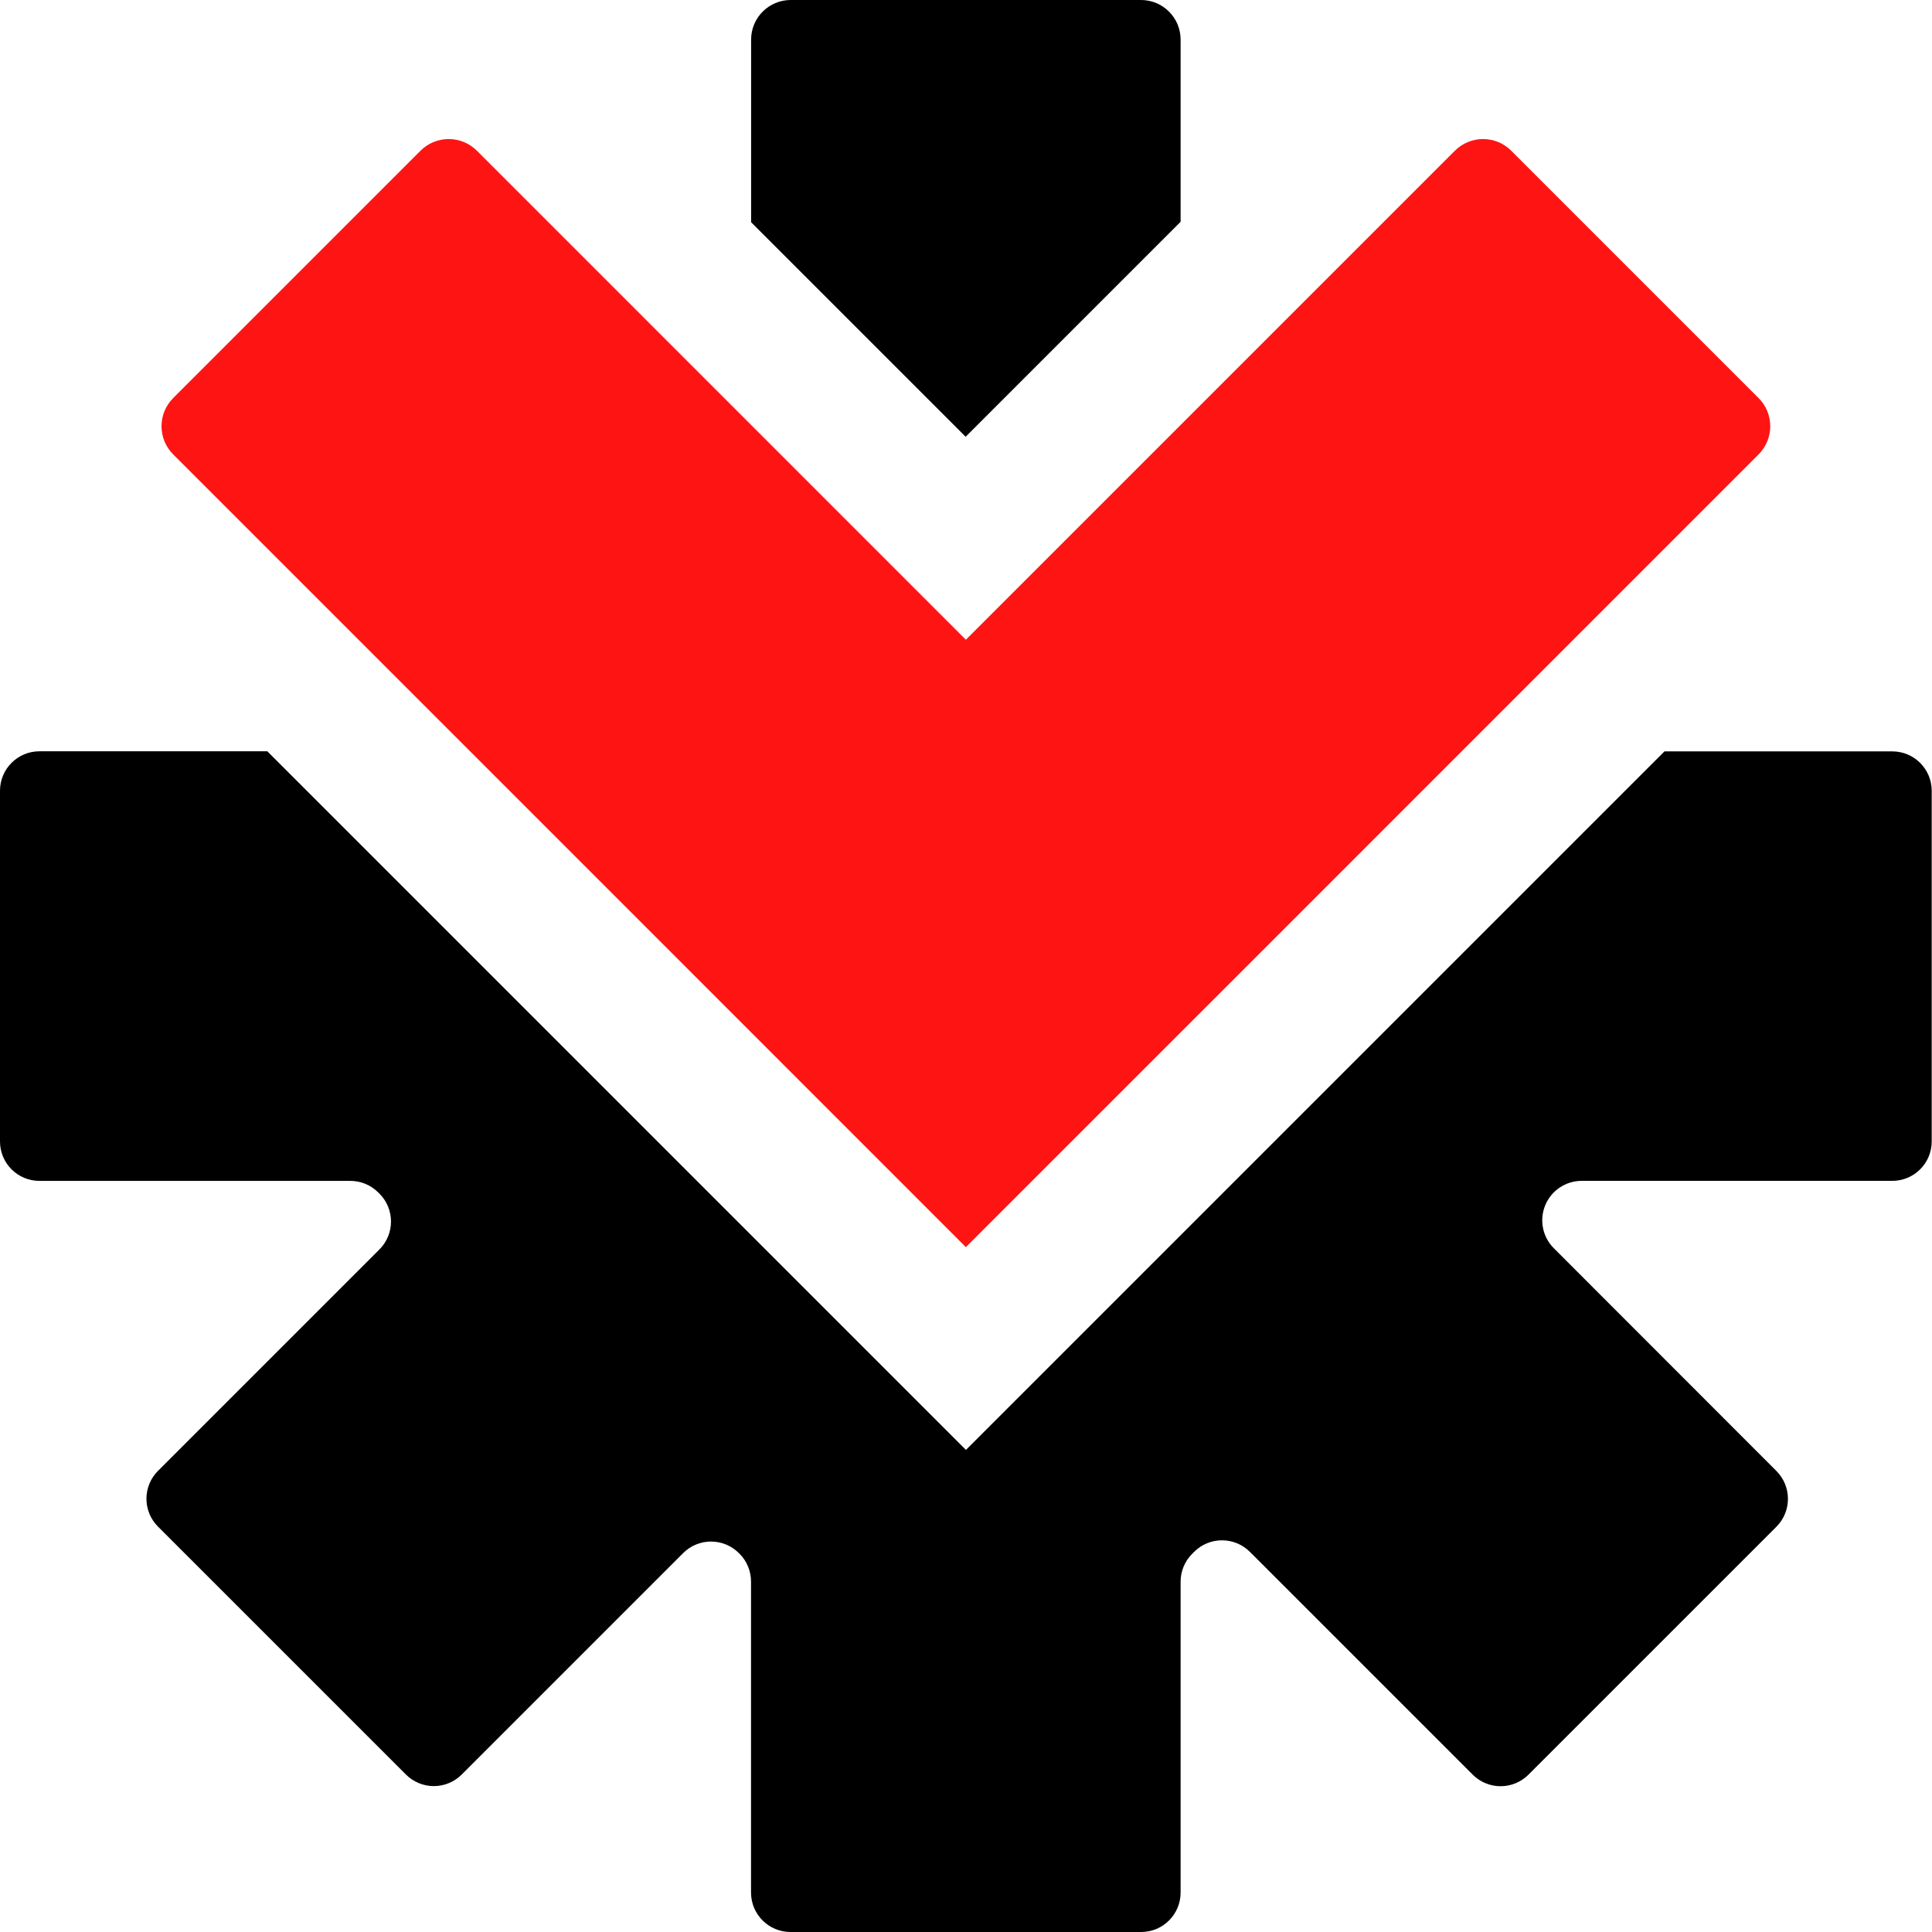
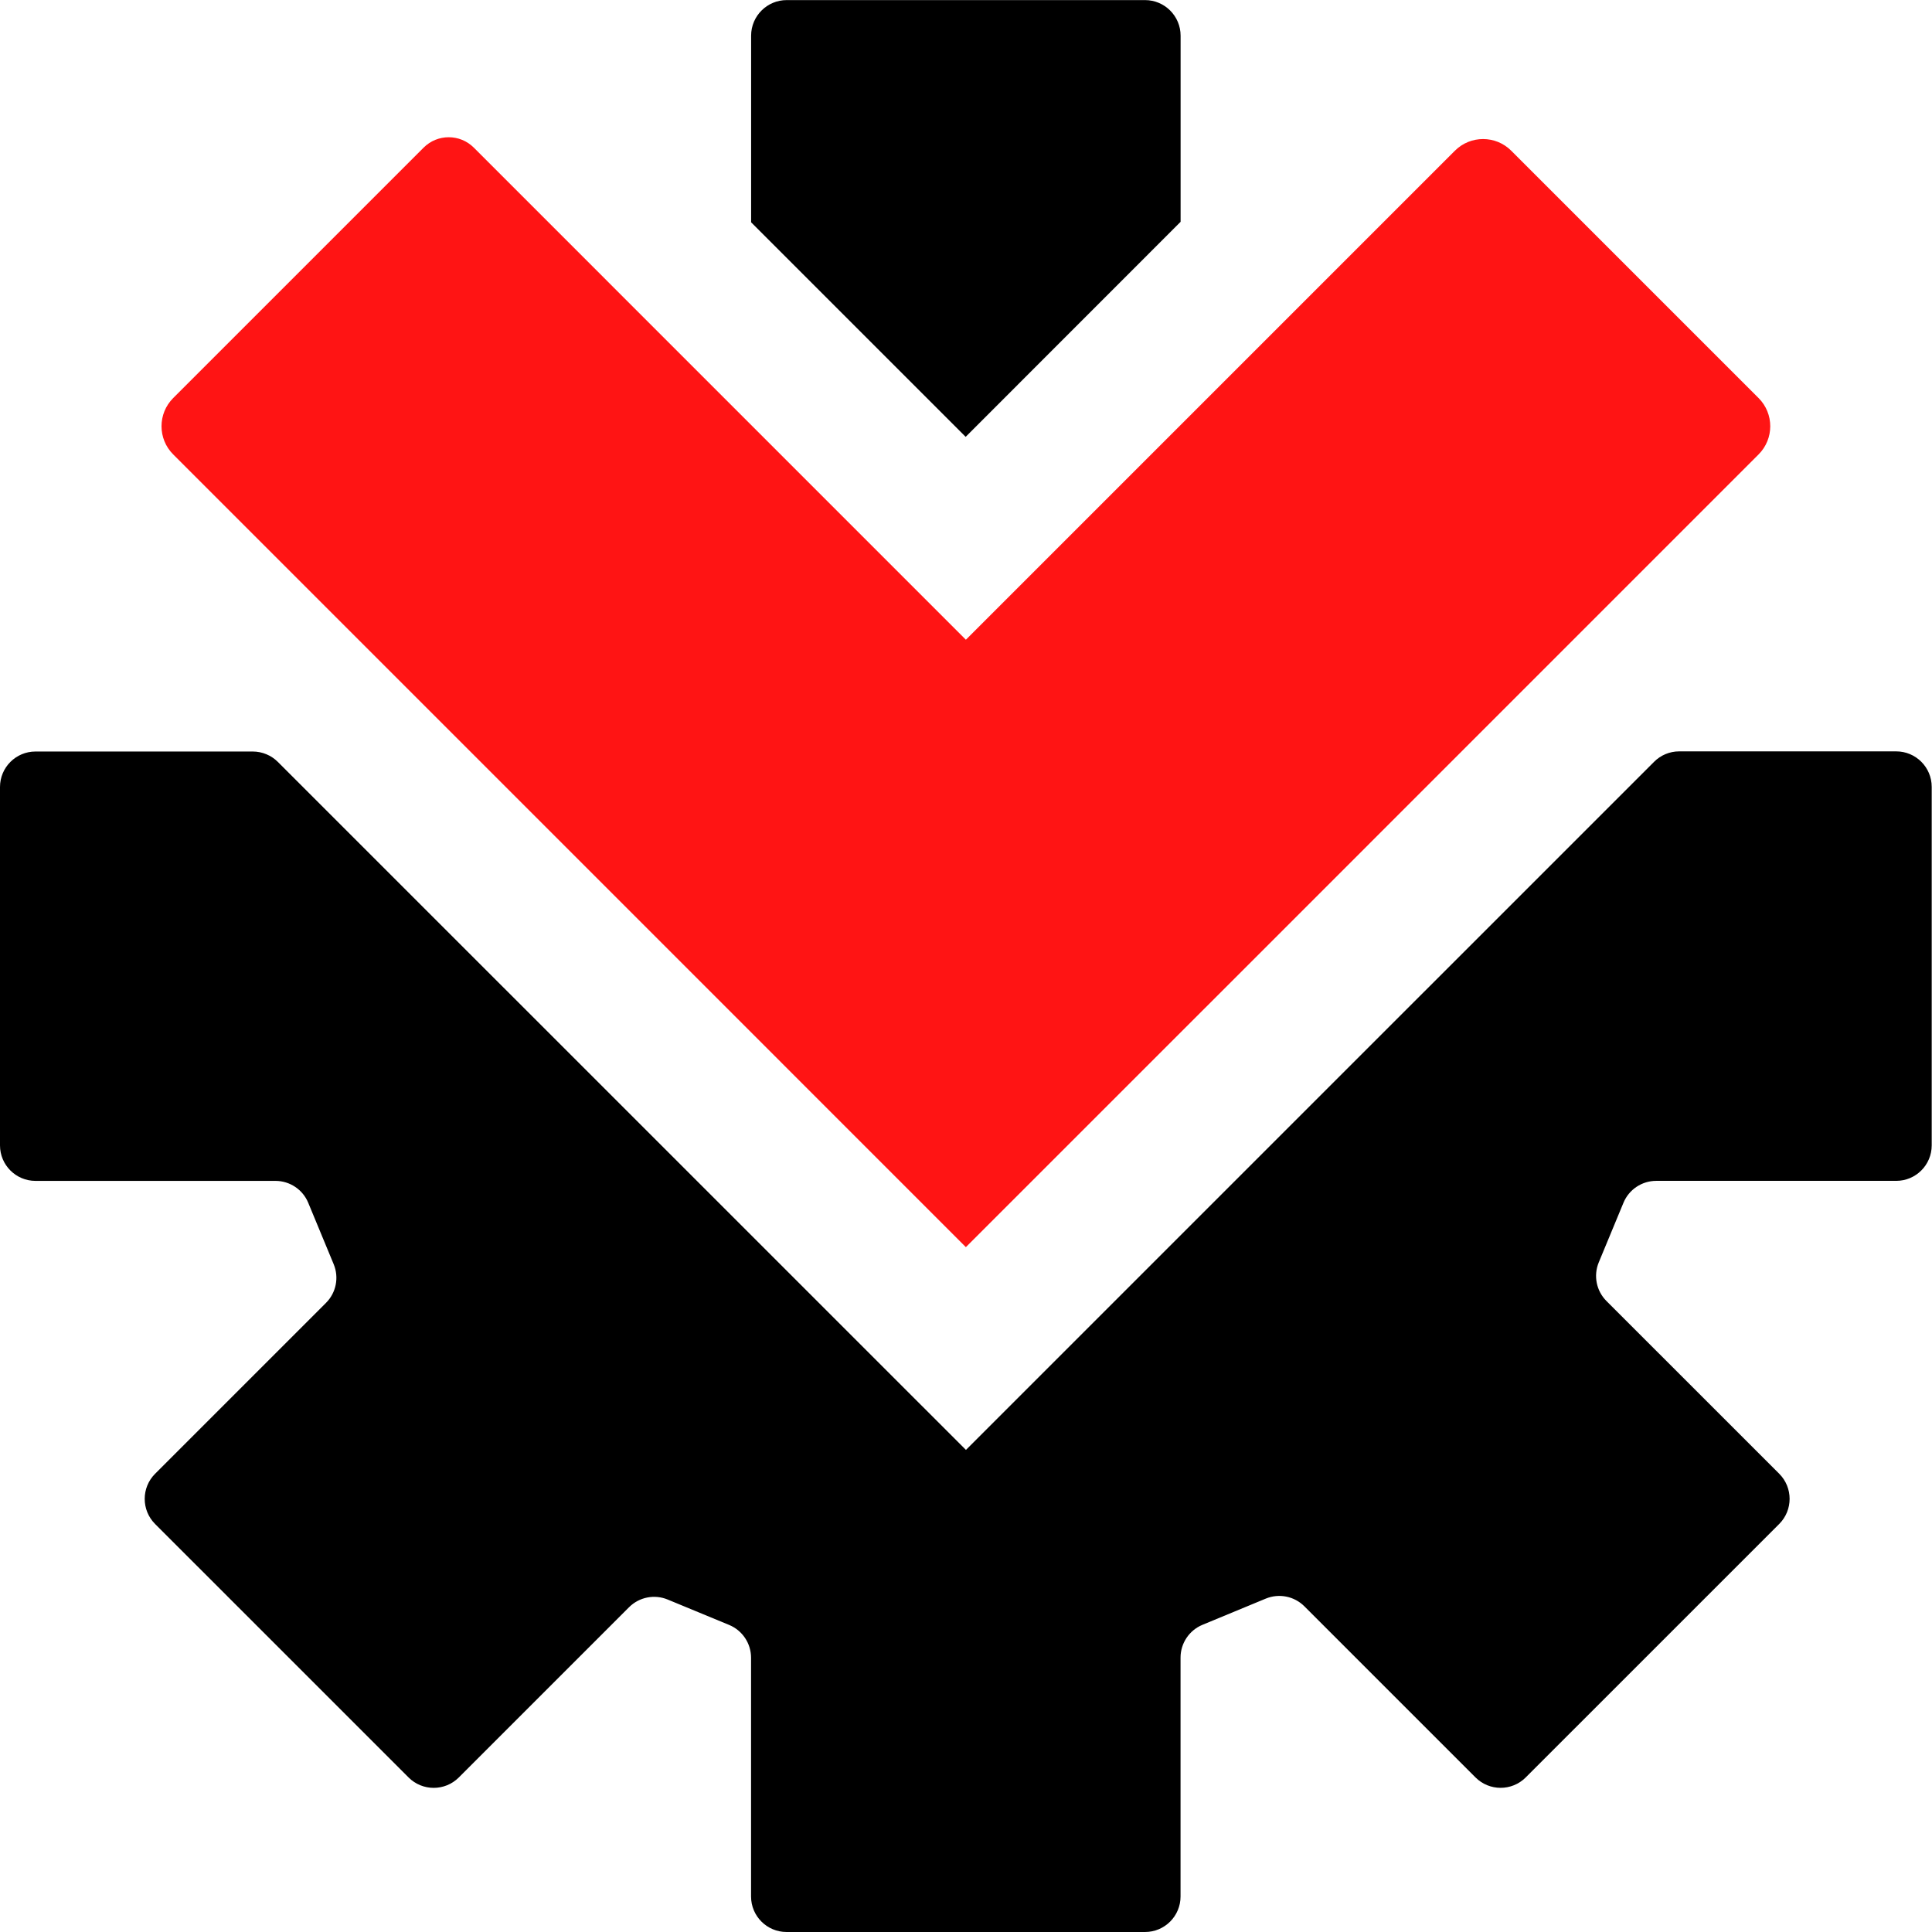
<svg xmlns="http://www.w3.org/2000/svg" id="Layer_1" data-name="Layer 1" viewBox="0 0 674.66 674.76">
-   <path d="M845.53,380.92l-86.38-86.38a13.91,13.91,0,0,0-19.68,0L568.68,465.33,397.9,294.54a13.92,13.92,0,0,0-19.69,0l-86.38,86.38a13.92,13.92,0,0,0,0,19.69L462.61,571.39h0L568.67,677.47h0L674.76,571.4h0L845.53,400.61A13.92,13.92,0,0,0,845.53,380.92Z" transform="translate(-231.34 -241.9)" style="fill:#ff1414" />
+   <path d="M845.53,380.92l-86.38-86.38a13.91,13.91,0,0,0-19.68,0L568.68,465.33,396.82,293.46a12.4,12.4,0,0,0-17.53,0l-87.46,87.46a13.92,13.92,0,0,0,0,19.69L462.61,571.39h0L568.67,677.47h0L674.76,571.4h0L845.53,400.61A13.92,13.92,0,0,0,845.53,380.92Z" transform="translate(-231.34 -241.9)" style="fill:#ff1414" />
  <path d="M807.2,340.8" transform="translate(-231.34 -241.9)" style="fill:none;stroke:#000;stroke-miterlimit:10" />
-   <path d="M892.23,504.32H812.67L595.18,721.81h0L568.7,748.29l-244-244H245.11a13.78,13.78,0,0,0-13.77,13.77V640.57a13.77,13.77,0,0,0,13.77,13.76H353.67a13.73,13.73,0,0,1,9.73,4l.47.46a13.78,13.78,0,0,1,0,19.47l-77.35,77.35a13.76,13.76,0,0,0,0,19.47l86.6,86.59a13.76,13.76,0,0,0,19.47,0l77.34-77.34a13.76,13.76,0,0,1,19.47,0l.24.23a13.8,13.8,0,0,1,4,9.74V902.89a13.78,13.78,0,0,0,13.77,13.77H629.9a13.77,13.77,0,0,0,13.77-13.77V794.36a13.78,13.78,0,0,1,4-9.74l.73-.73a13.78,13.78,0,0,1,19.47,0l77.82,77.82a13.76,13.76,0,0,0,19.47,0l86.6-86.59a13.78,13.78,0,0,0,0-19.47L774,677.83a13.78,13.78,0,0,1,9.73-23.51H892.23A13.76,13.76,0,0,0,906,640.57V518.09A13.77,13.77,0,0,0,892.23,504.32Z" transform="translate(-231.34 -241.9)" />
-   <path d="M643.67,319.37V255.73a13.83,13.83,0,0,0-13.83-13.83H507.5a13.83,13.83,0,0,0-13.83,13.83v63.78l74.93,74.93Z" transform="translate(-231.34 -241.9)" />
+   <path d="M643.67,319.37v-65a12.44,12.44,0,0,0-12.45-12.44H506.12a12.44,12.44,0,0,0-12.45,12.44v65.17l74.93,74.93Z" transform="translate(-231.34 -241.9)" />
+   <path d="M893.6,504.32H817.8A12.36,12.36,0,0,0,809,508L595.18,721.81h0L568.7,748.29,328.38,508a12.43,12.43,0,0,0-8.77-3.63H243.74a12.4,12.4,0,0,0-12.4,12.4V641.94a12.4,12.4,0,0,0,12.4,12.39h83.85A12.39,12.39,0,0,1,339,662l8.88,21.43a12.38,12.38,0,0,1-2.69,13.51l-59.68,59.68a12.41,12.41,0,0,0,0,17.54l88.53,88.53a12.41,12.41,0,0,0,17.54,0l59.45-59.45a12.39,12.39,0,0,1,13.51-2.69L486,809.42a12.4,12.4,0,0,1,7.65,11.46v83.38a12.4,12.4,0,0,0,12.4,12.4h125.2a12.4,12.4,0,0,0,12.4-12.4V820.83a12.4,12.4,0,0,1,7.65-11.45l22.1-9.15a12.39,12.39,0,0,1,13.51,2.69l59.76,59.76a12.4,12.4,0,0,0,17.53,0l88.54-88.53a12.41,12.41,0,0,0,0-17.54l-60.33-60.32a12.39,12.39,0,0,1-2.69-13.51l8.62-20.8a12.39,12.39,0,0,1,11.45-7.66H893.6A12.4,12.4,0,0,0,906,641.94V516.72A12.4,12.4,0,0,0,893.6,504.32Z" transform="translate(-231.34 -241.9)" />
</svg>
